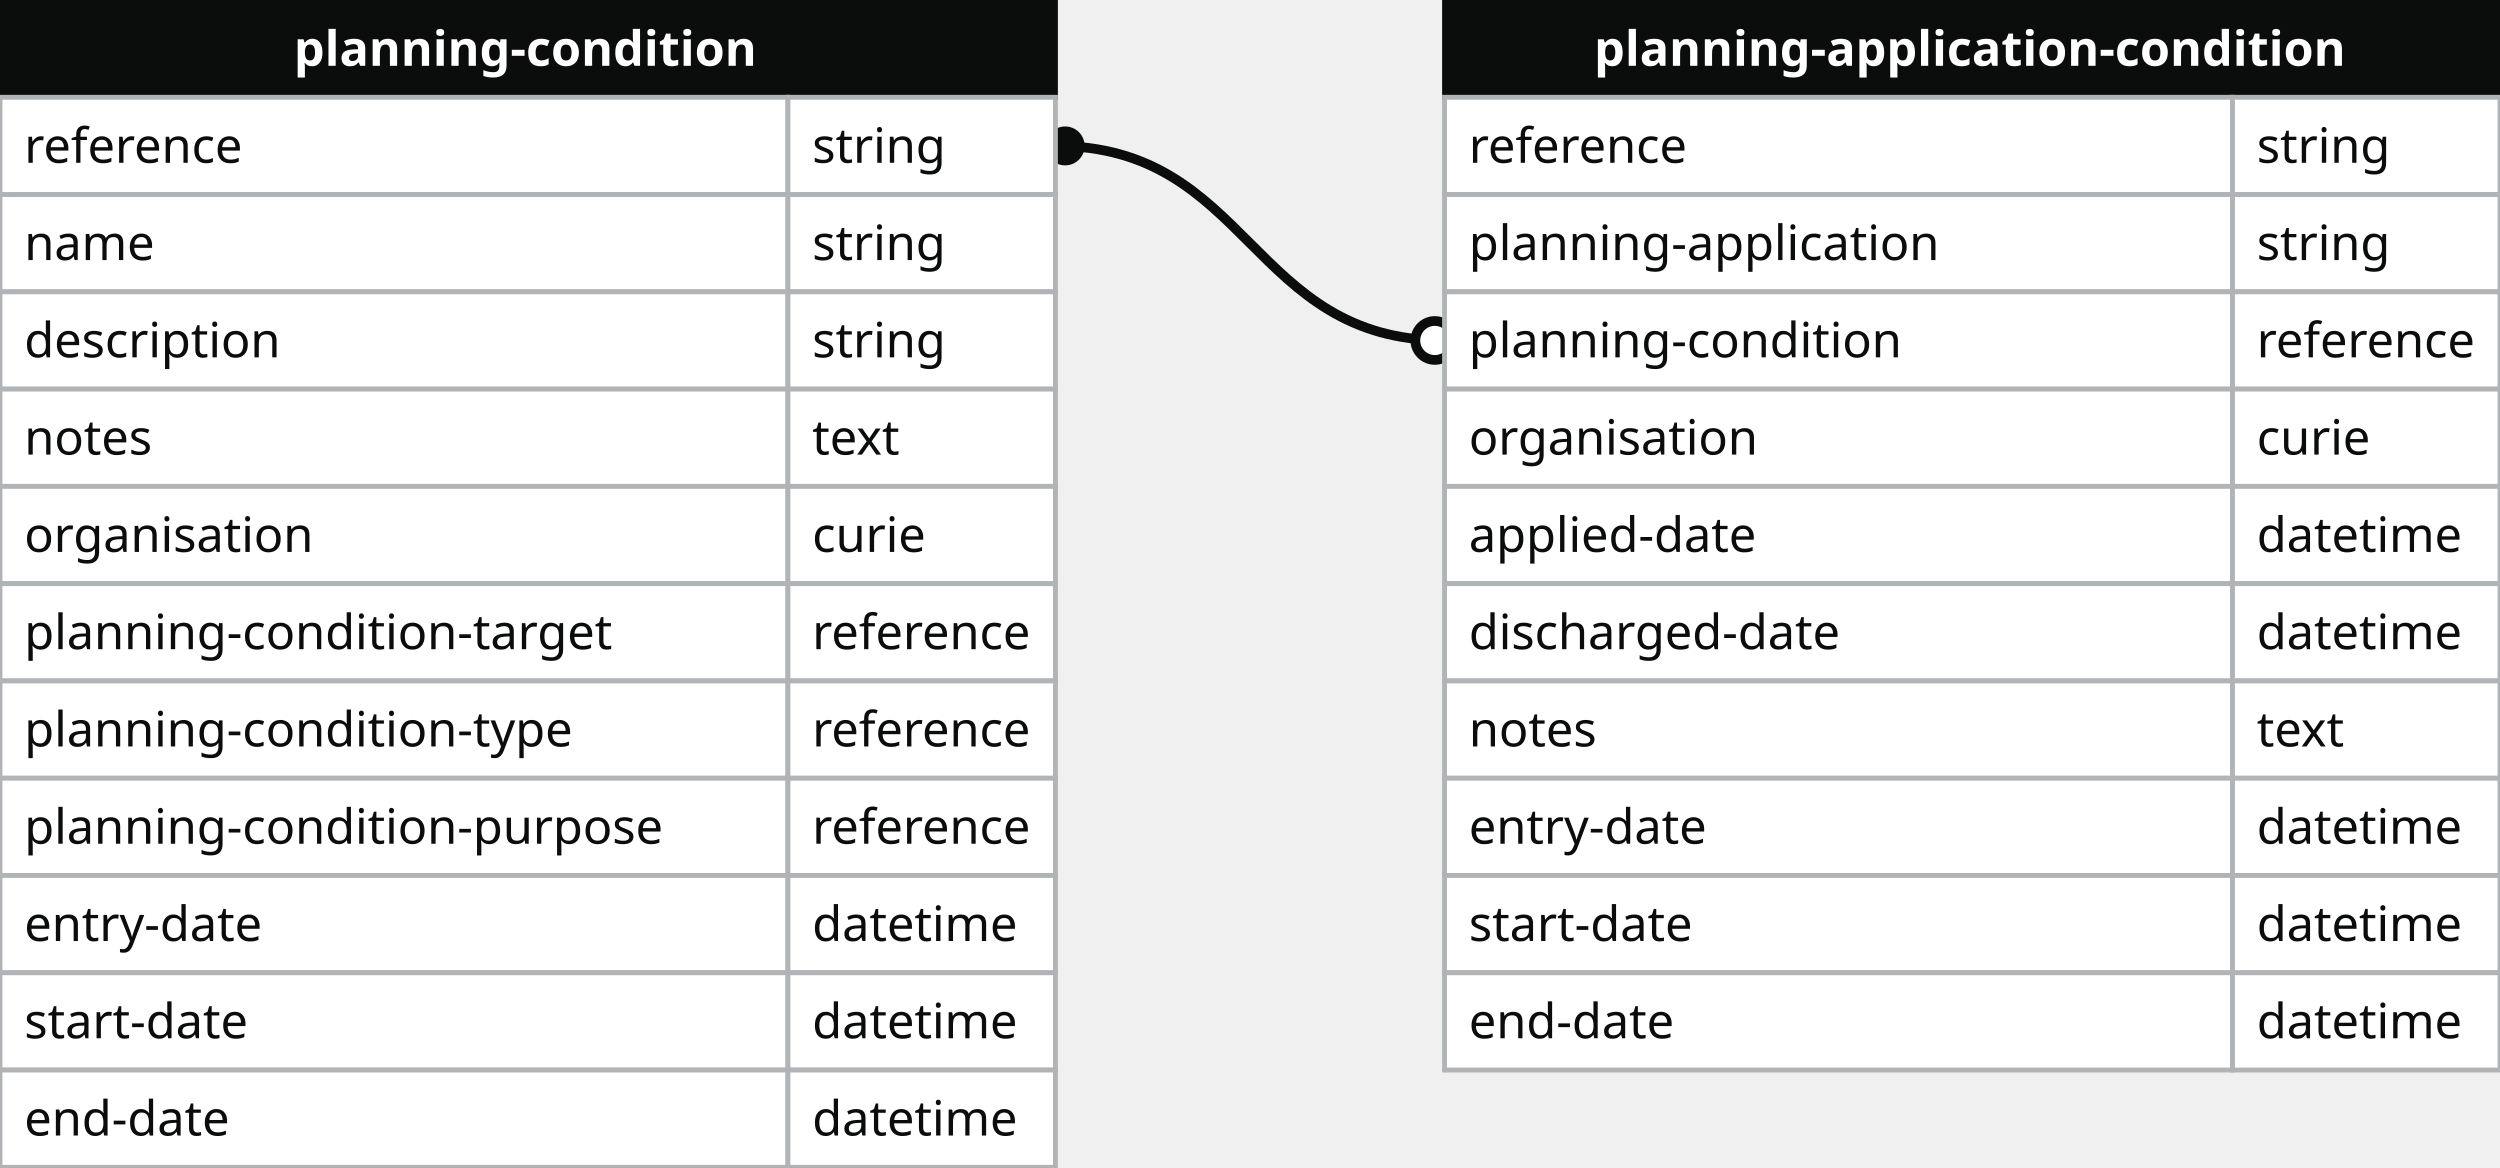
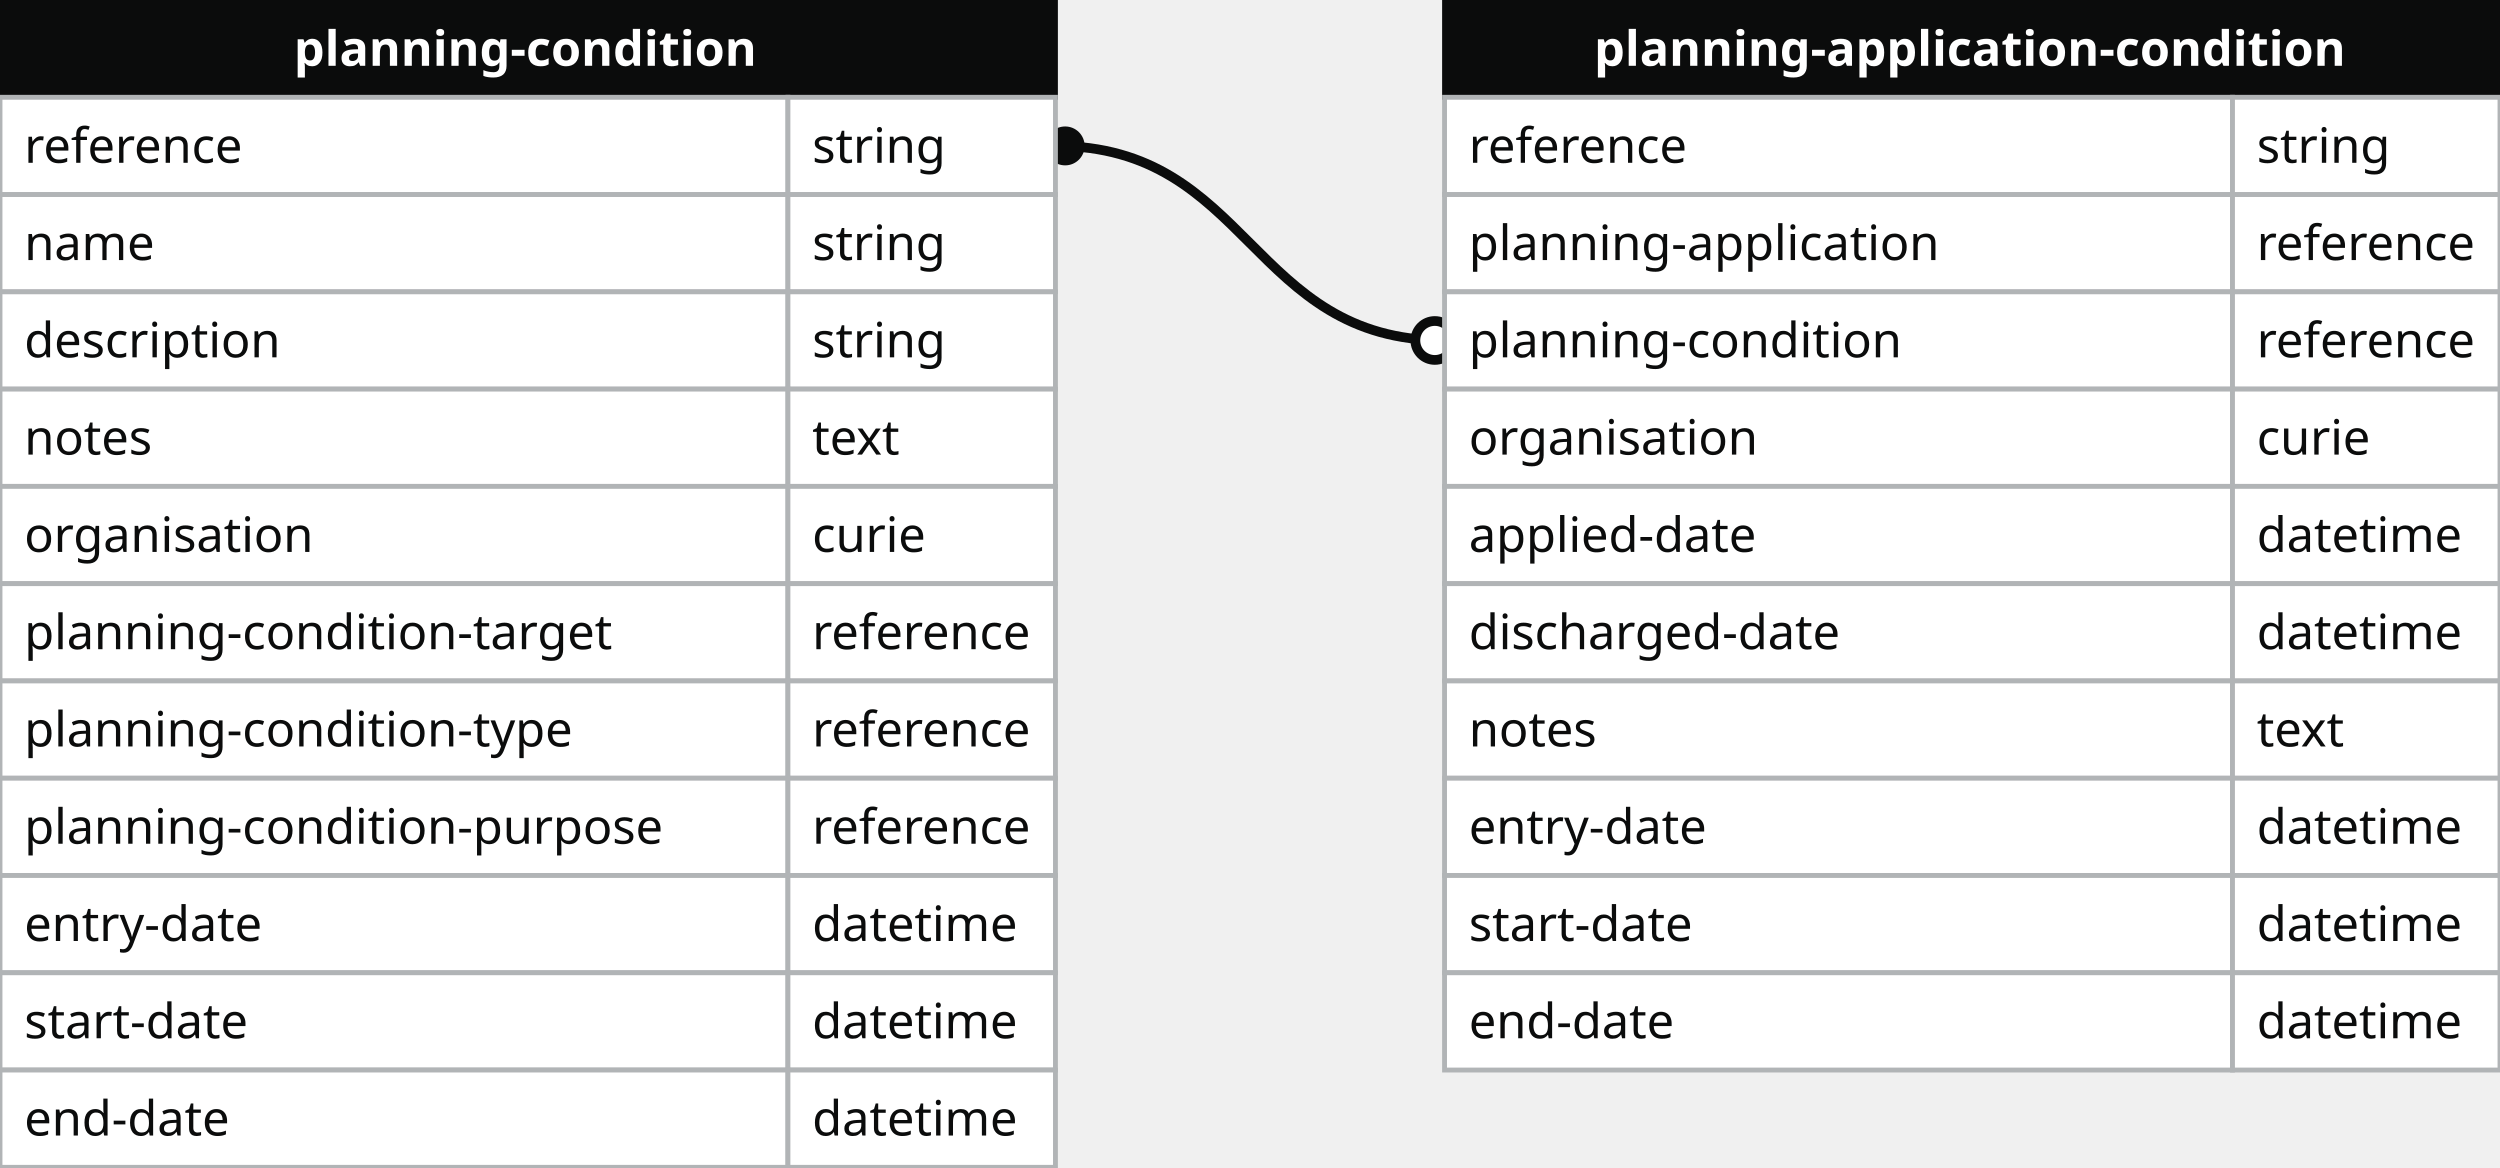
<svg xmlns="http://www.w3.org/2000/svg" width="514" height="240">
  <defs>
    <style>
    text{font-family:sans-serif; font-size:10px; dominant-baseline:middle;}
    text.name{fill:#fff;font-weight:700;text-anchor:middle}
    rect.name{fill:#0b0c0c; stroke:#0b0c0c;}
    rect{fill:#fff;stroke:#b1b4b6;}
    text.field{fill:#0b0c0c;}
    text.datatype{fill:#0b0c0c;}
    .line{stroke:#0b0c0c;}
    </style>
    <marker id="start-dot" markerWidth="6" markerHeight="6" refX="4" refY="3" markerUnits="strokeWidth">
      <circle cx="3" cy="3" r="2" fill="#fff" stroke="#0b0c0c" />
    </marker>
    <marker id="end-dot" markerWidth="6" markerHeight="6" refX="2" refY="3" markerUnits="strokeWidth">
      <circle cx="3" cy="3" r="2" fill="#0b0c0c" />
    </marker>
  </defs>
  <path class="line" fill="none" stroke-width="2" marker-start="url(#start-dot)" marker-end="url(#end-dot)" d="M 297 70 C 257.0 70 257.0 30 217 30" />
  <g>
    <rect x="0" y="0" width="217" height="20" class="name" />
    <text x="108" y="10" class="name">planning-condition</text>
    <rect x="0" y="20" width="162" height="20" class="field" />
    <rect x="162" y="20" width="55" height="20" class="datatype" />
    <text x="5" y="30" class="field">reference</text>
    <text x="167" y="30" class="datatype">string</text>
    <rect x="0" y="40" width="162" height="20" class="field" />
    <rect x="162" y="40" width="55" height="20" class="datatype" />
    <text x="5" y="50" class="field">name</text>
    <text x="167" y="50" class="datatype">string</text>
    <rect x="0" y="60" width="162" height="20" class="field" />
    <rect x="162" y="60" width="55" height="20" class="datatype" />
    <text x="5" y="70" class="field">description</text>
    <text x="167" y="70" class="datatype">string</text>
    <rect x="0" y="80" width="162" height="20" class="field" />
    <rect x="162" y="80" width="55" height="20" class="datatype" />
    <text x="5" y="90" class="field">notes</text>
    <text x="167" y="90" class="datatype">text</text>
    <rect x="0" y="100" width="162" height="20" class="field" />
    <rect x="162" y="100" width="55" height="20" class="datatype" />
    <text x="5" y="110" class="field">organisation</text>
    <text x="167" y="110" class="datatype">curie</text>
    <rect x="0" y="120" width="162" height="20" class="field" />
    <rect x="162" y="120" width="55" height="20" class="datatype" />
    <text x="5" y="130" class="field">planning-condition-target</text>
    <text x="167" y="130" class="datatype">reference</text>
    <rect x="0" y="140" width="162" height="20" class="field" />
    <rect x="162" y="140" width="55" height="20" class="datatype" />
    <text x="5" y="150" class="field">planning-condition-type</text>
    <text x="167" y="150" class="datatype">reference</text>
    <rect x="0" y="160" width="162" height="20" class="field" />
    <rect x="162" y="160" width="55" height="20" class="datatype" />
    <text x="5" y="170" class="field">planning-condition-purpose</text>
    <text x="167" y="170" class="datatype">reference</text>
    <rect x="0" y="180" width="162" height="20" class="field" />
    <rect x="162" y="180" width="55" height="20" class="datatype" />
    <text x="5" y="190" class="field">entry-date</text>
    <text x="167" y="190" class="datatype">datetime</text>
    <rect x="0" y="200" width="162" height="20" class="field" />
    <rect x="162" y="200" width="55" height="20" class="datatype" />
    <text x="5" y="210" class="field">start-date</text>
    <text x="167" y="210" class="datatype">datetime</text>
    <rect x="0" y="220" width="162" height="20" class="field" />
    <rect x="162" y="220" width="55" height="20" class="datatype" />
    <text x="5" y="230" class="field">end-date</text>
    <text x="167" y="230" class="datatype">datetime</text>
  </g>
  <g>
    <rect x="297" y="0" width="217" height="20" class="name" />
    <text x="405" y="10" class="name">planning-application-condition</text>
    <rect x="297" y="20" width="162" height="20" class="field" />
    <rect x="459" y="20" width="55" height="20" class="datatype" />
    <text x="302" y="30" class="field">reference</text>
    <text x="464" y="30" class="datatype">string</text>
    <rect x="297" y="40" width="162" height="20" class="field" />
    <rect x="459" y="40" width="55" height="20" class="datatype" />
    <text x="302" y="50" class="field">planning-application</text>
-     <text x="464" y="50" class="datatype">string</text>
+     <text x="464" y="50" class="datatype">reference</text>
    <rect x="297" y="60" width="162" height="20" class="field" />
    <rect x="459" y="60" width="55" height="20" class="datatype" />
    <text x="302" y="70" class="field">planning-condition</text>
    <text x="464" y="70" class="datatype">reference</text>
    <rect x="297" y="80" width="162" height="20" class="field" />
    <rect x="459" y="80" width="55" height="20" class="datatype" />
    <text x="302" y="90" class="field">organisation</text>
    <text x="464" y="90" class="datatype">curie</text>
    <rect x="297" y="100" width="162" height="20" class="field" />
    <rect x="459" y="100" width="55" height="20" class="datatype" />
    <text x="302" y="110" class="field">applied-date</text>
    <text x="464" y="110" class="datatype">datetime</text>
    <rect x="297" y="120" width="162" height="20" class="field" />
    <rect x="459" y="120" width="55" height="20" class="datatype" />
    <text x="302" y="130" class="field">discharged-date</text>
    <text x="464" y="130" class="datatype">datetime</text>
    <rect x="297" y="140" width="162" height="20" class="field" />
    <rect x="459" y="140" width="55" height="20" class="datatype" />
    <text x="302" y="150" class="field">notes</text>
    <text x="464" y="150" class="datatype">text</text>
    <rect x="297" y="160" width="162" height="20" class="field" />
    <rect x="459" y="160" width="55" height="20" class="datatype" />
    <text x="302" y="170" class="field">entry-date</text>
    <text x="464" y="170" class="datatype">datetime</text>
    <rect x="297" y="180" width="162" height="20" class="field" />
    <rect x="459" y="180" width="55" height="20" class="datatype" />
    <text x="302" y="190" class="field">start-date</text>
    <text x="464" y="190" class="datatype">datetime</text>
    <rect x="297" y="200" width="162" height="20" class="field" />
    <rect x="459" y="200" width="55" height="20" class="datatype" />
    <text x="302" y="210" class="field">end-date</text>
    <text x="464" y="210" class="datatype">datetime</text>
  </g>
</svg>
